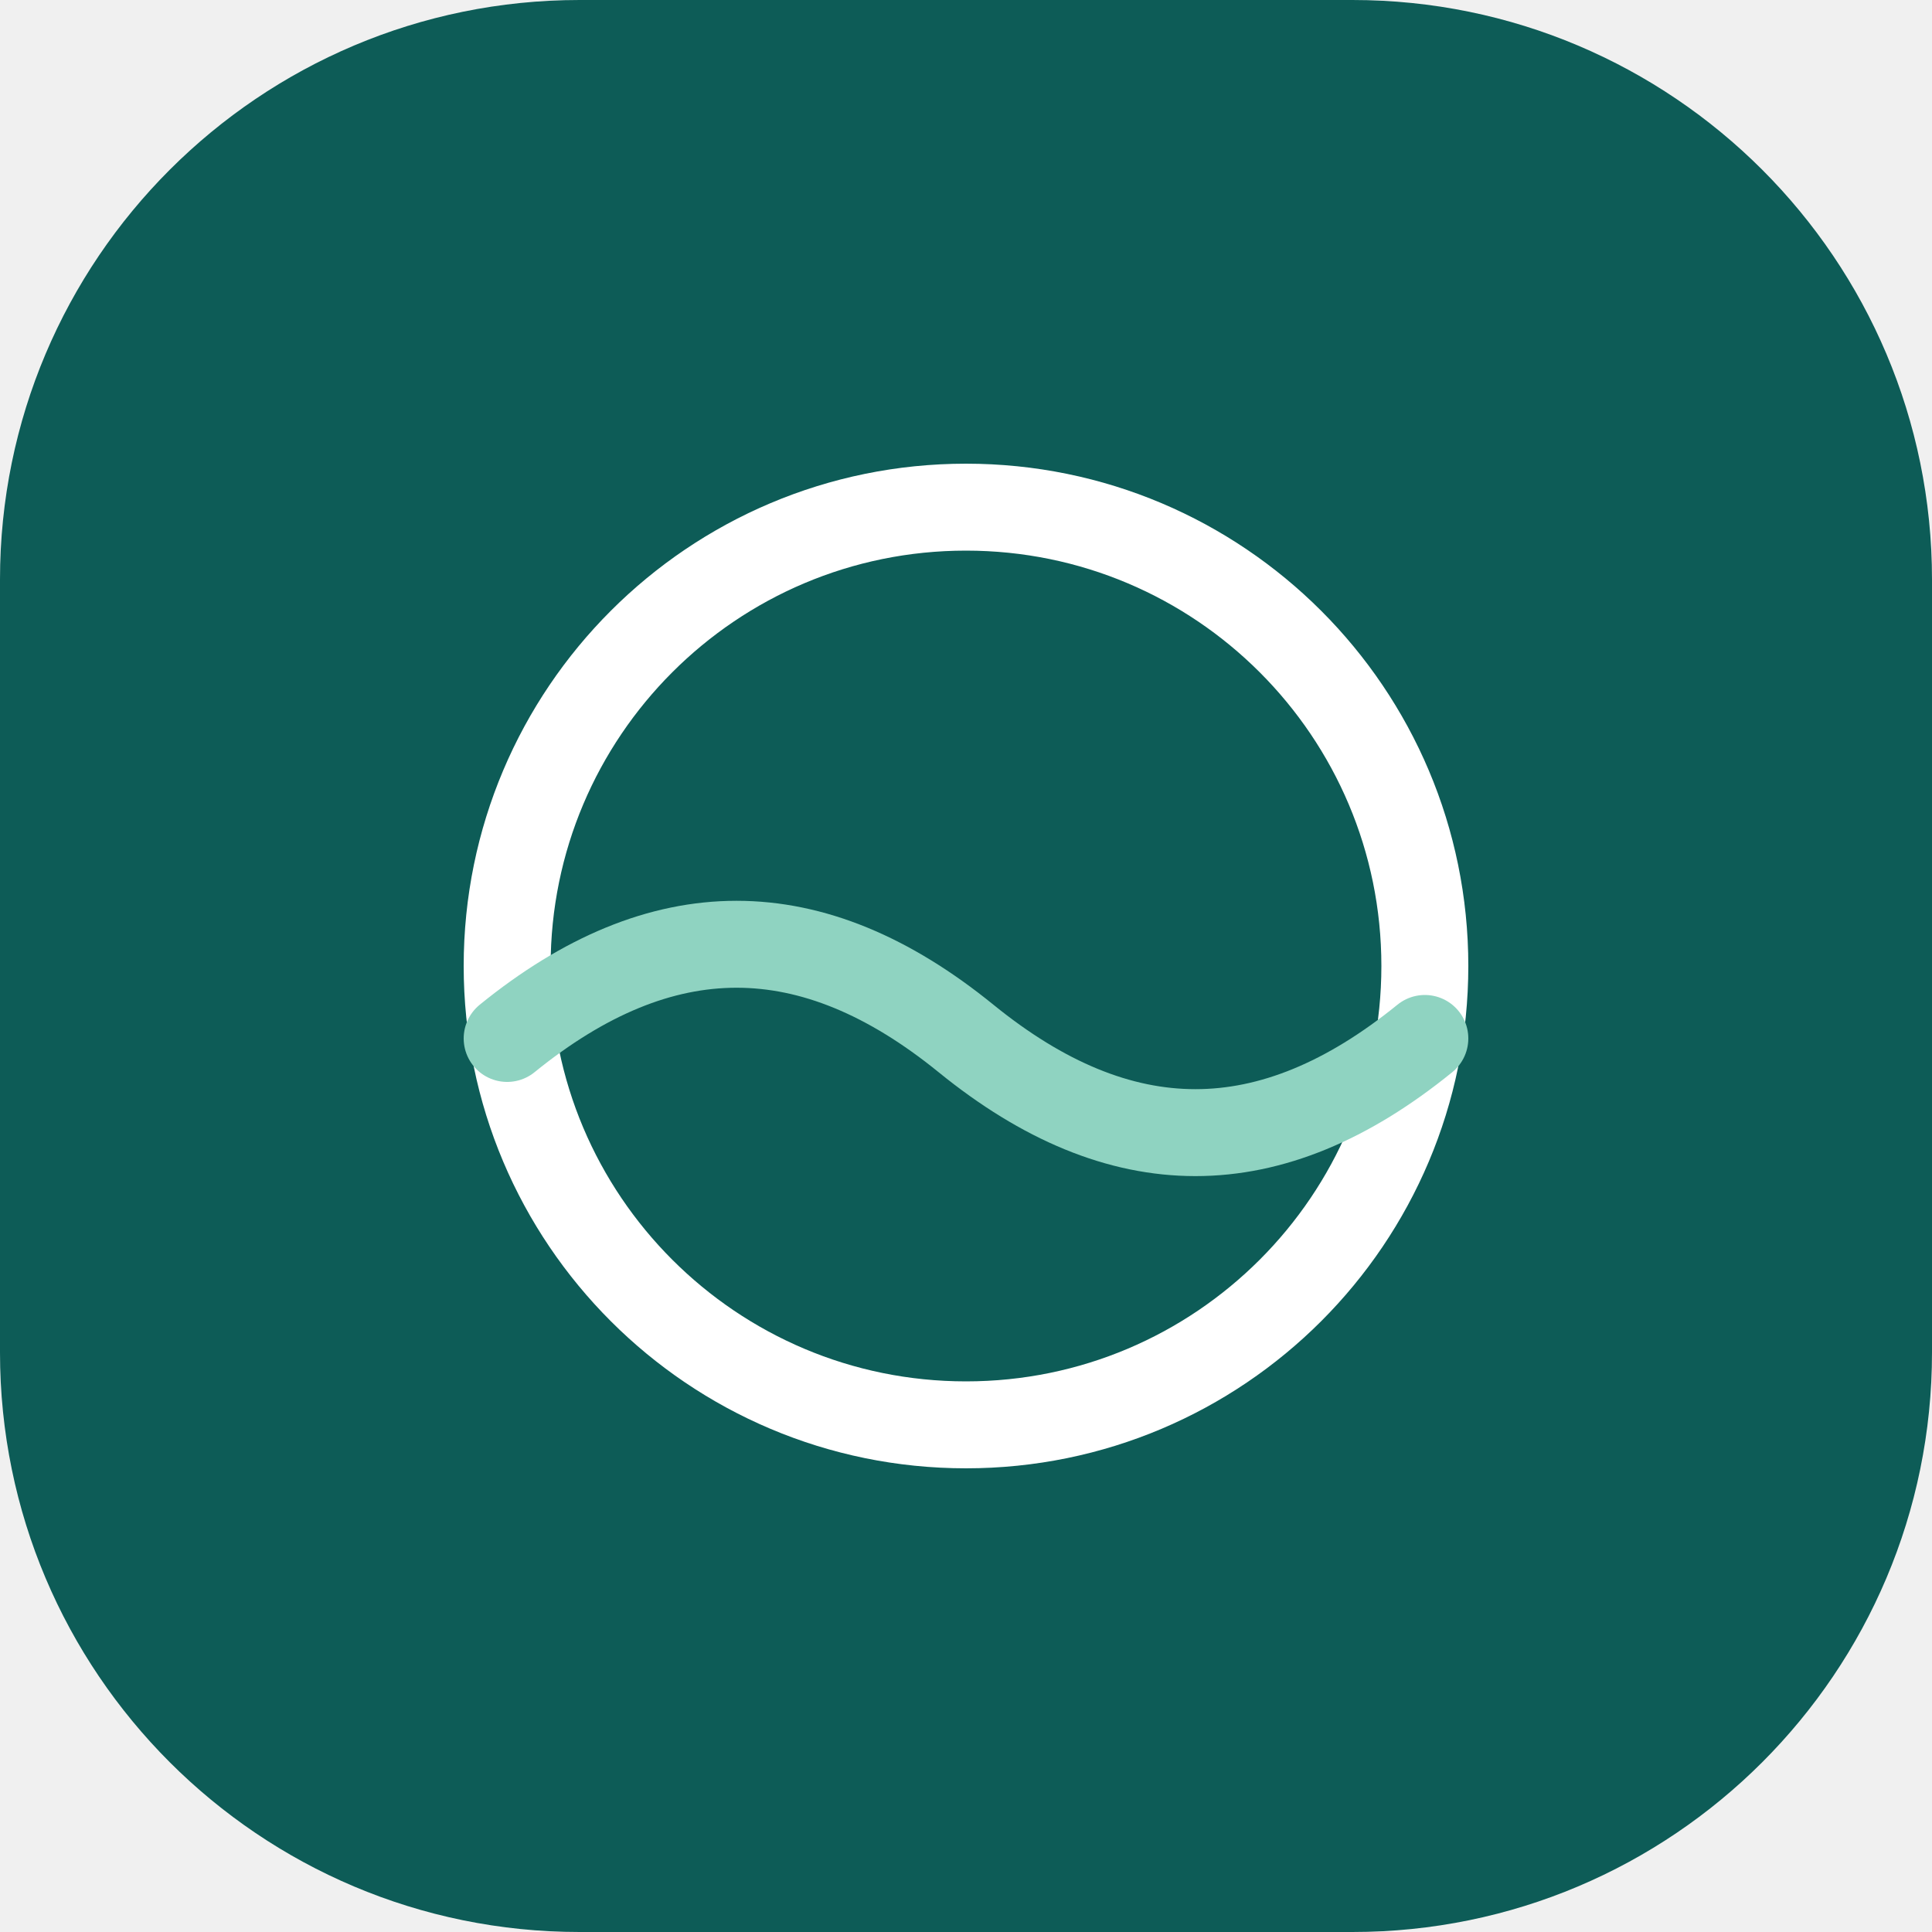
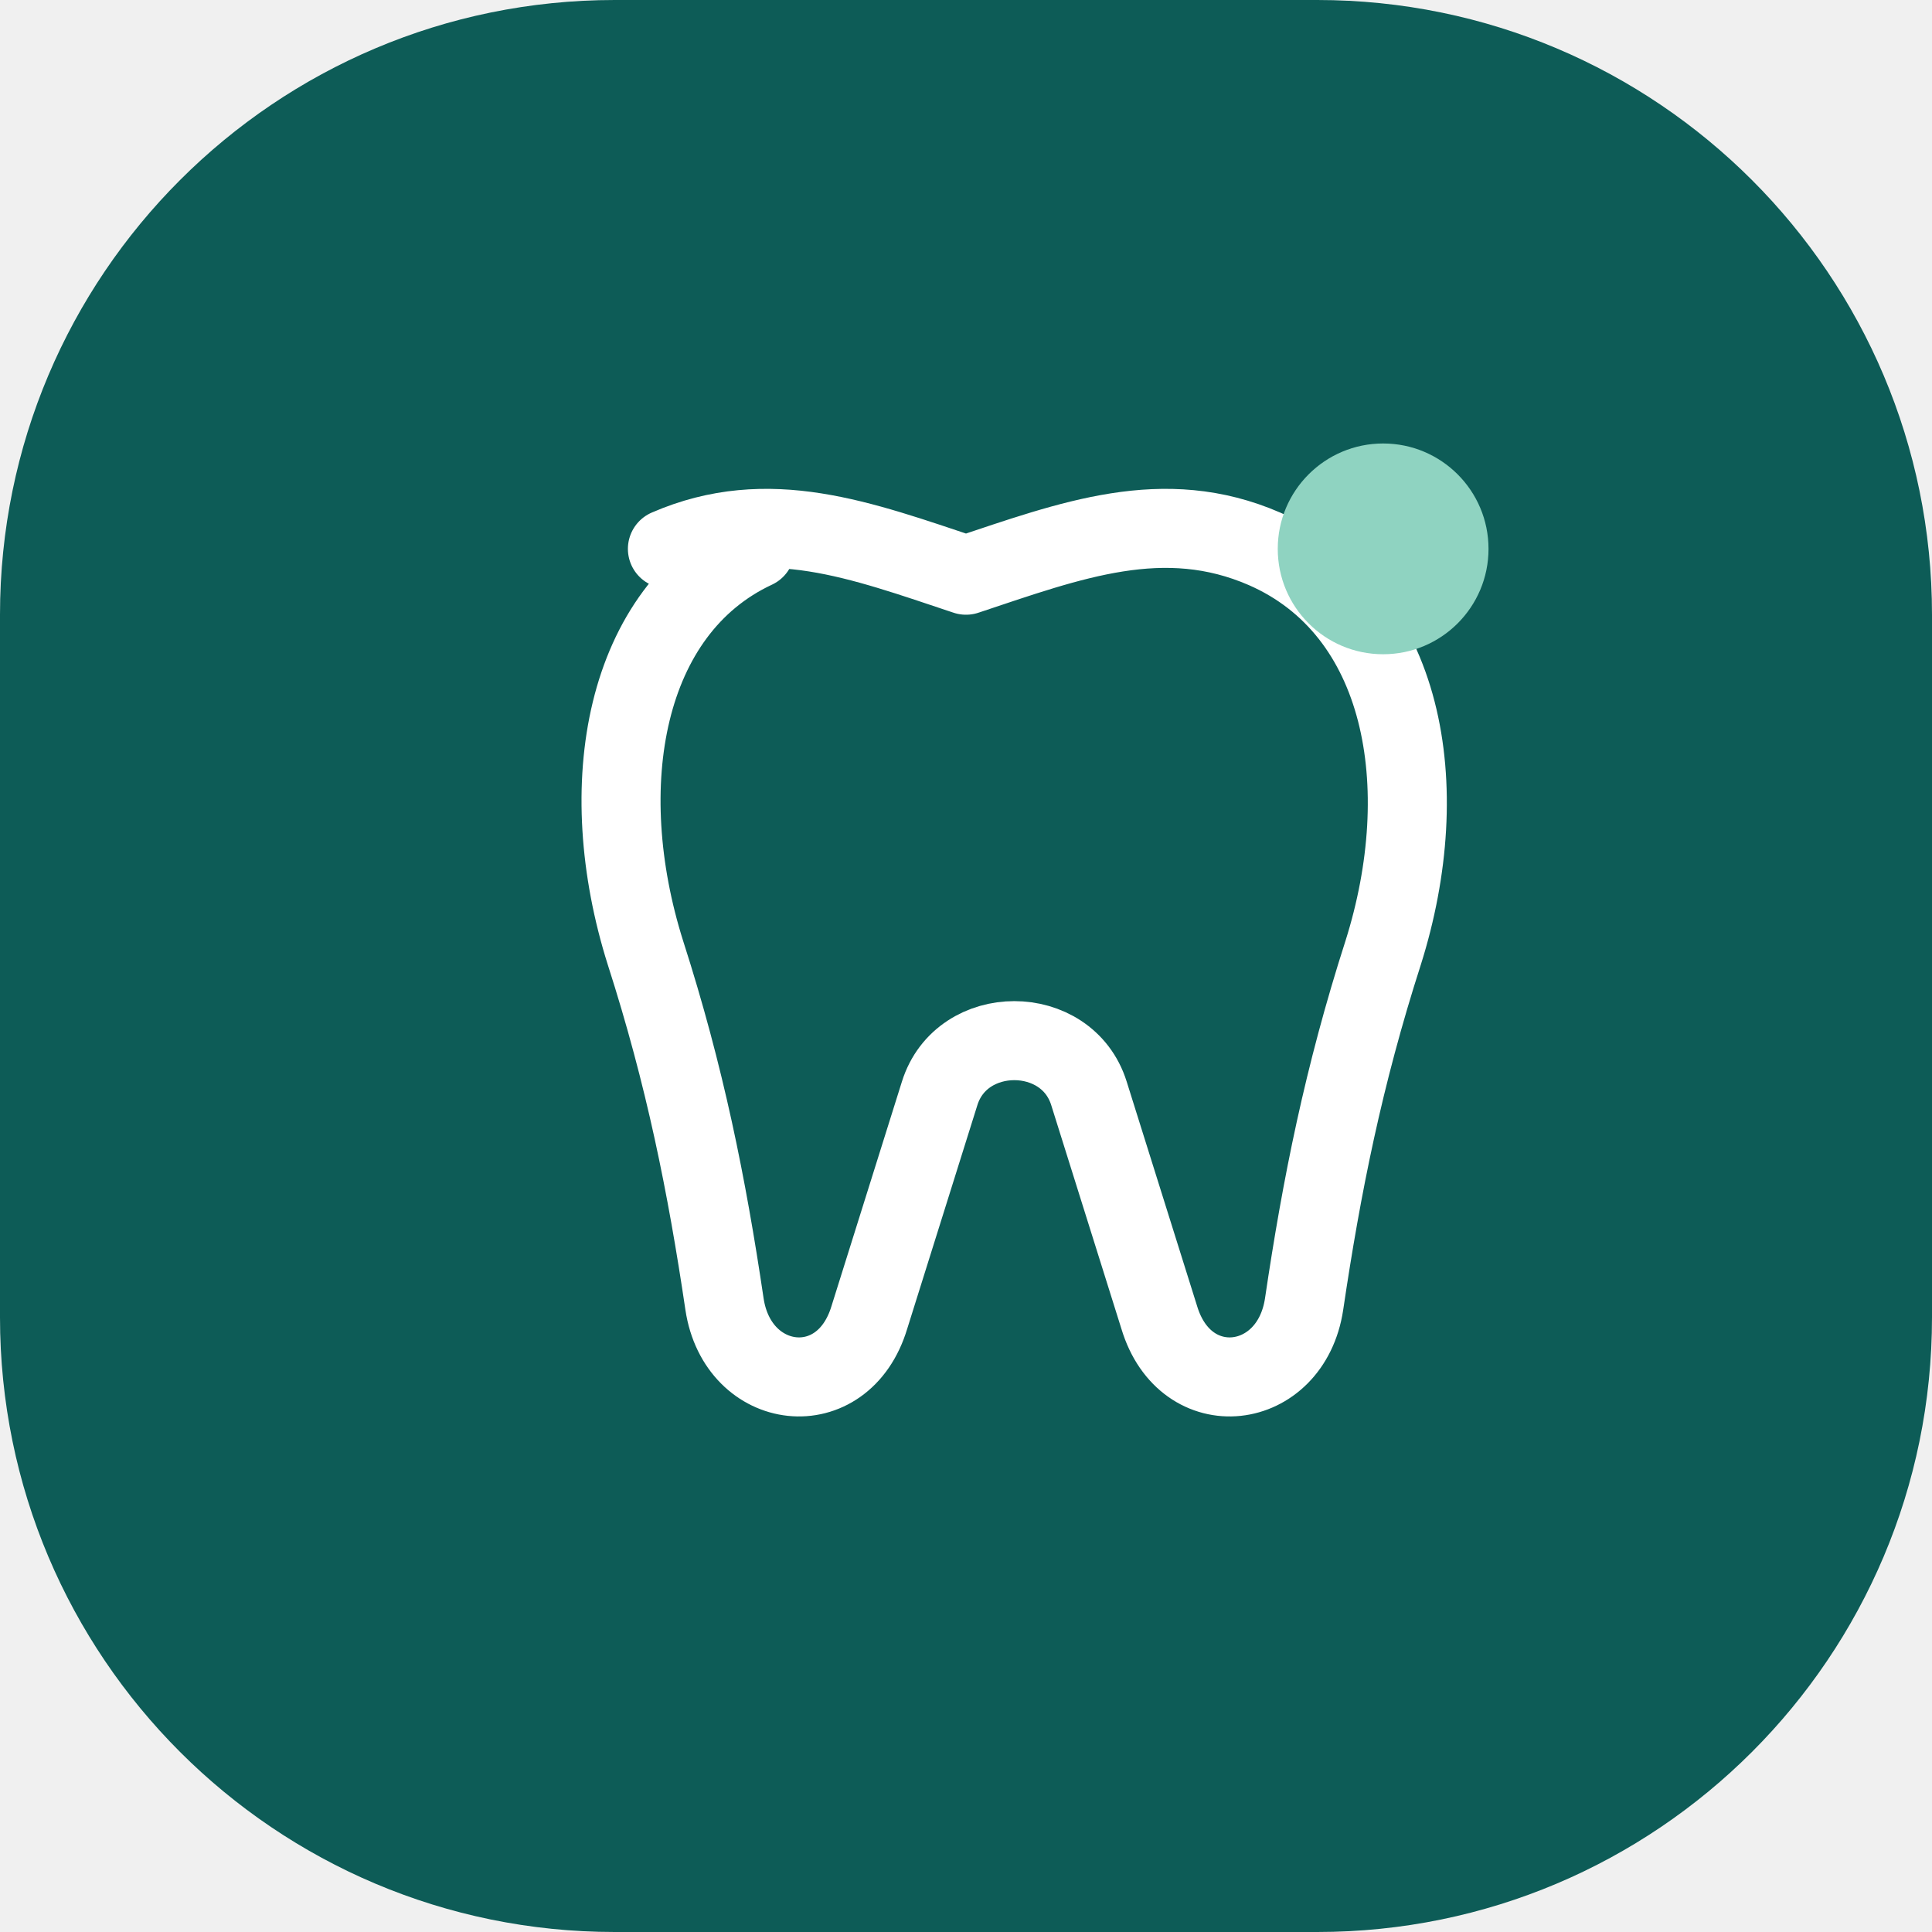
- <svg xmlns="http://www.w3.org/2000/svg" viewBox="0 0 40 40">
-   <rect width="40" height="40" rx="12" fill="#0d5c57" />
-   <circle cx="20" cy="20" r="9.5" fill="none" stroke="#fff" stroke-width="1.8" />
-   <path d="M10.5 21.5c3.2-2.6 6.3-2.6 9.5 0s6.3 2.6 9.5 0" fill="none" stroke="#8fd3c1" stroke-width="1.8" stroke-linecap="round" />
+ <svg xmlns="http://www.w3.org/2000/svg" viewBox="0 0 44 44">
+   <rect width="44" height="44" rx="14" fill="#0d5c57" />
+   <path d="M15.2 12.5c2.3-1 4.4-.2 6.8.6 2.4-.8 4.5-1.6 6.8-.6 3.2 1.4 3.9 5.4 2.7 9.2-.9 2.8-1.4 5.3-1.8 8-.3 2-2.7 2.3-3.3.3l-1.6-5.1c-.5-1.6-2.9-1.6-3.4 0l-1.6 5.1c-.6 2-3 1.7-3.3-.3-.4-2.7-.9-5.2-1.8-8-1.2-3.8-.5-7.8 2.5-9.2Z" fill="none" stroke="#fff" stroke-width="1.8" stroke-linejoin="round" />
+   <circle cx="31.5" cy="12.5" r="2.4" fill="#8fd3c1" />
</svg>
